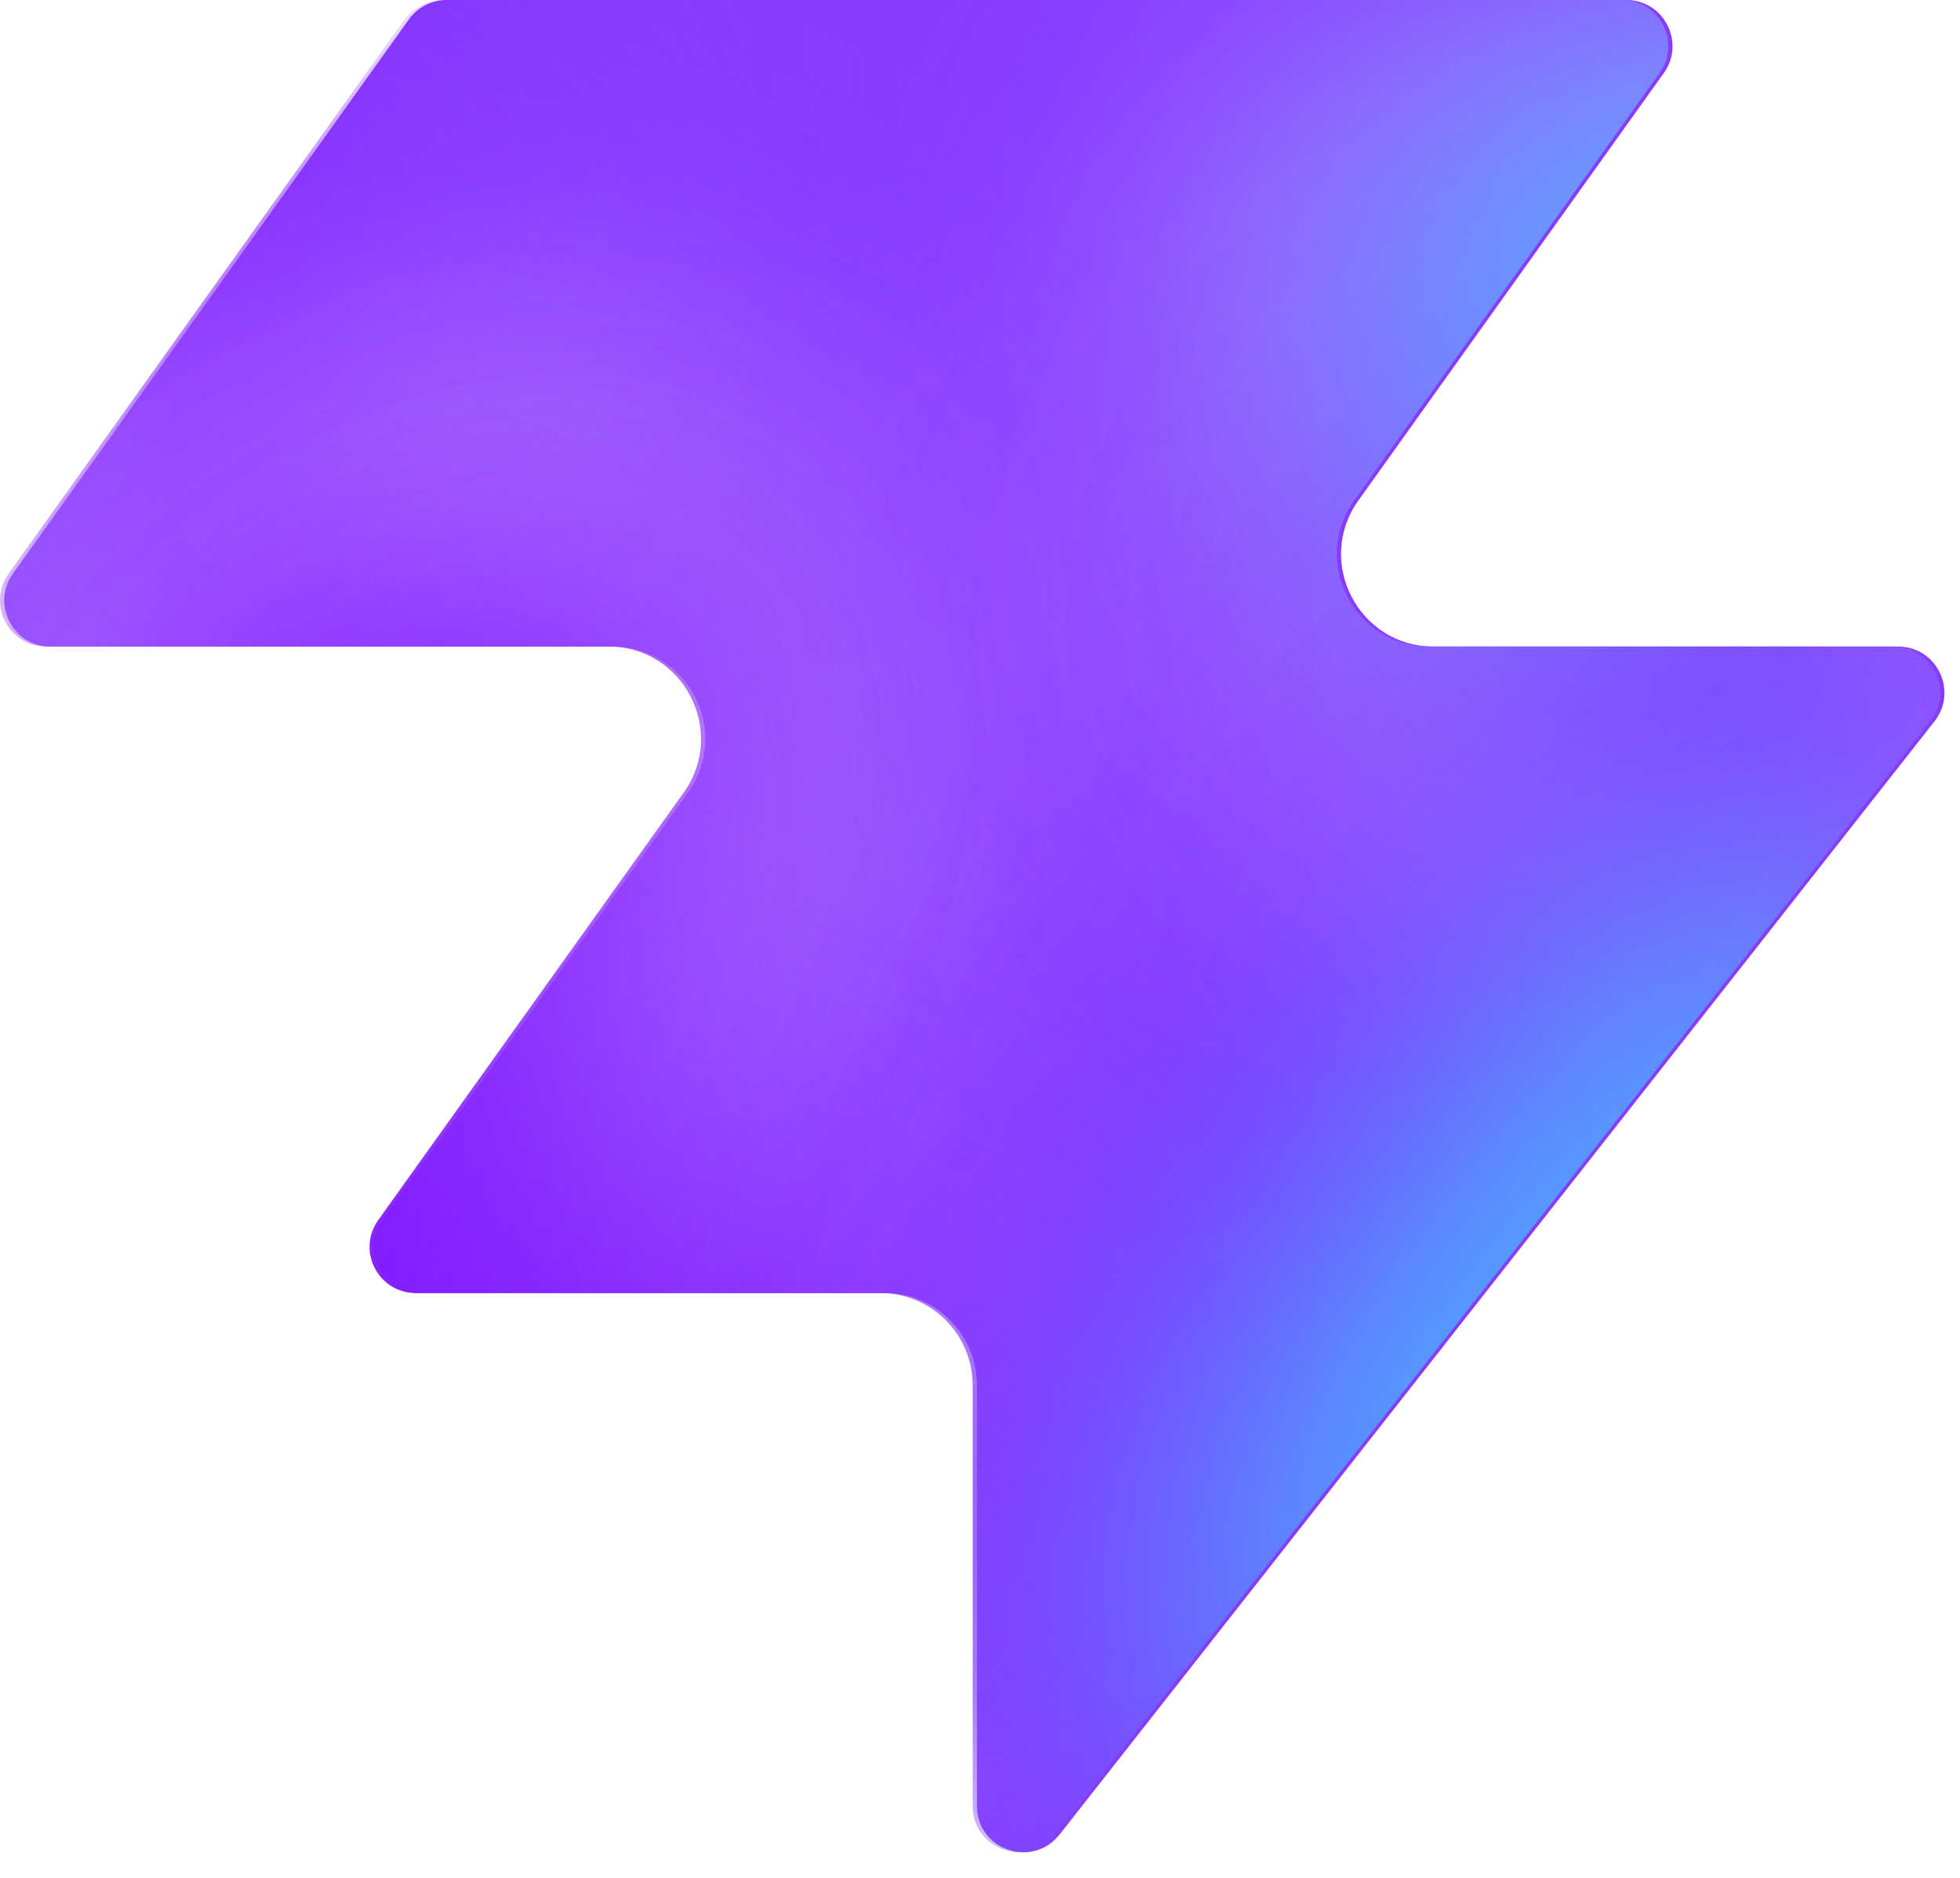
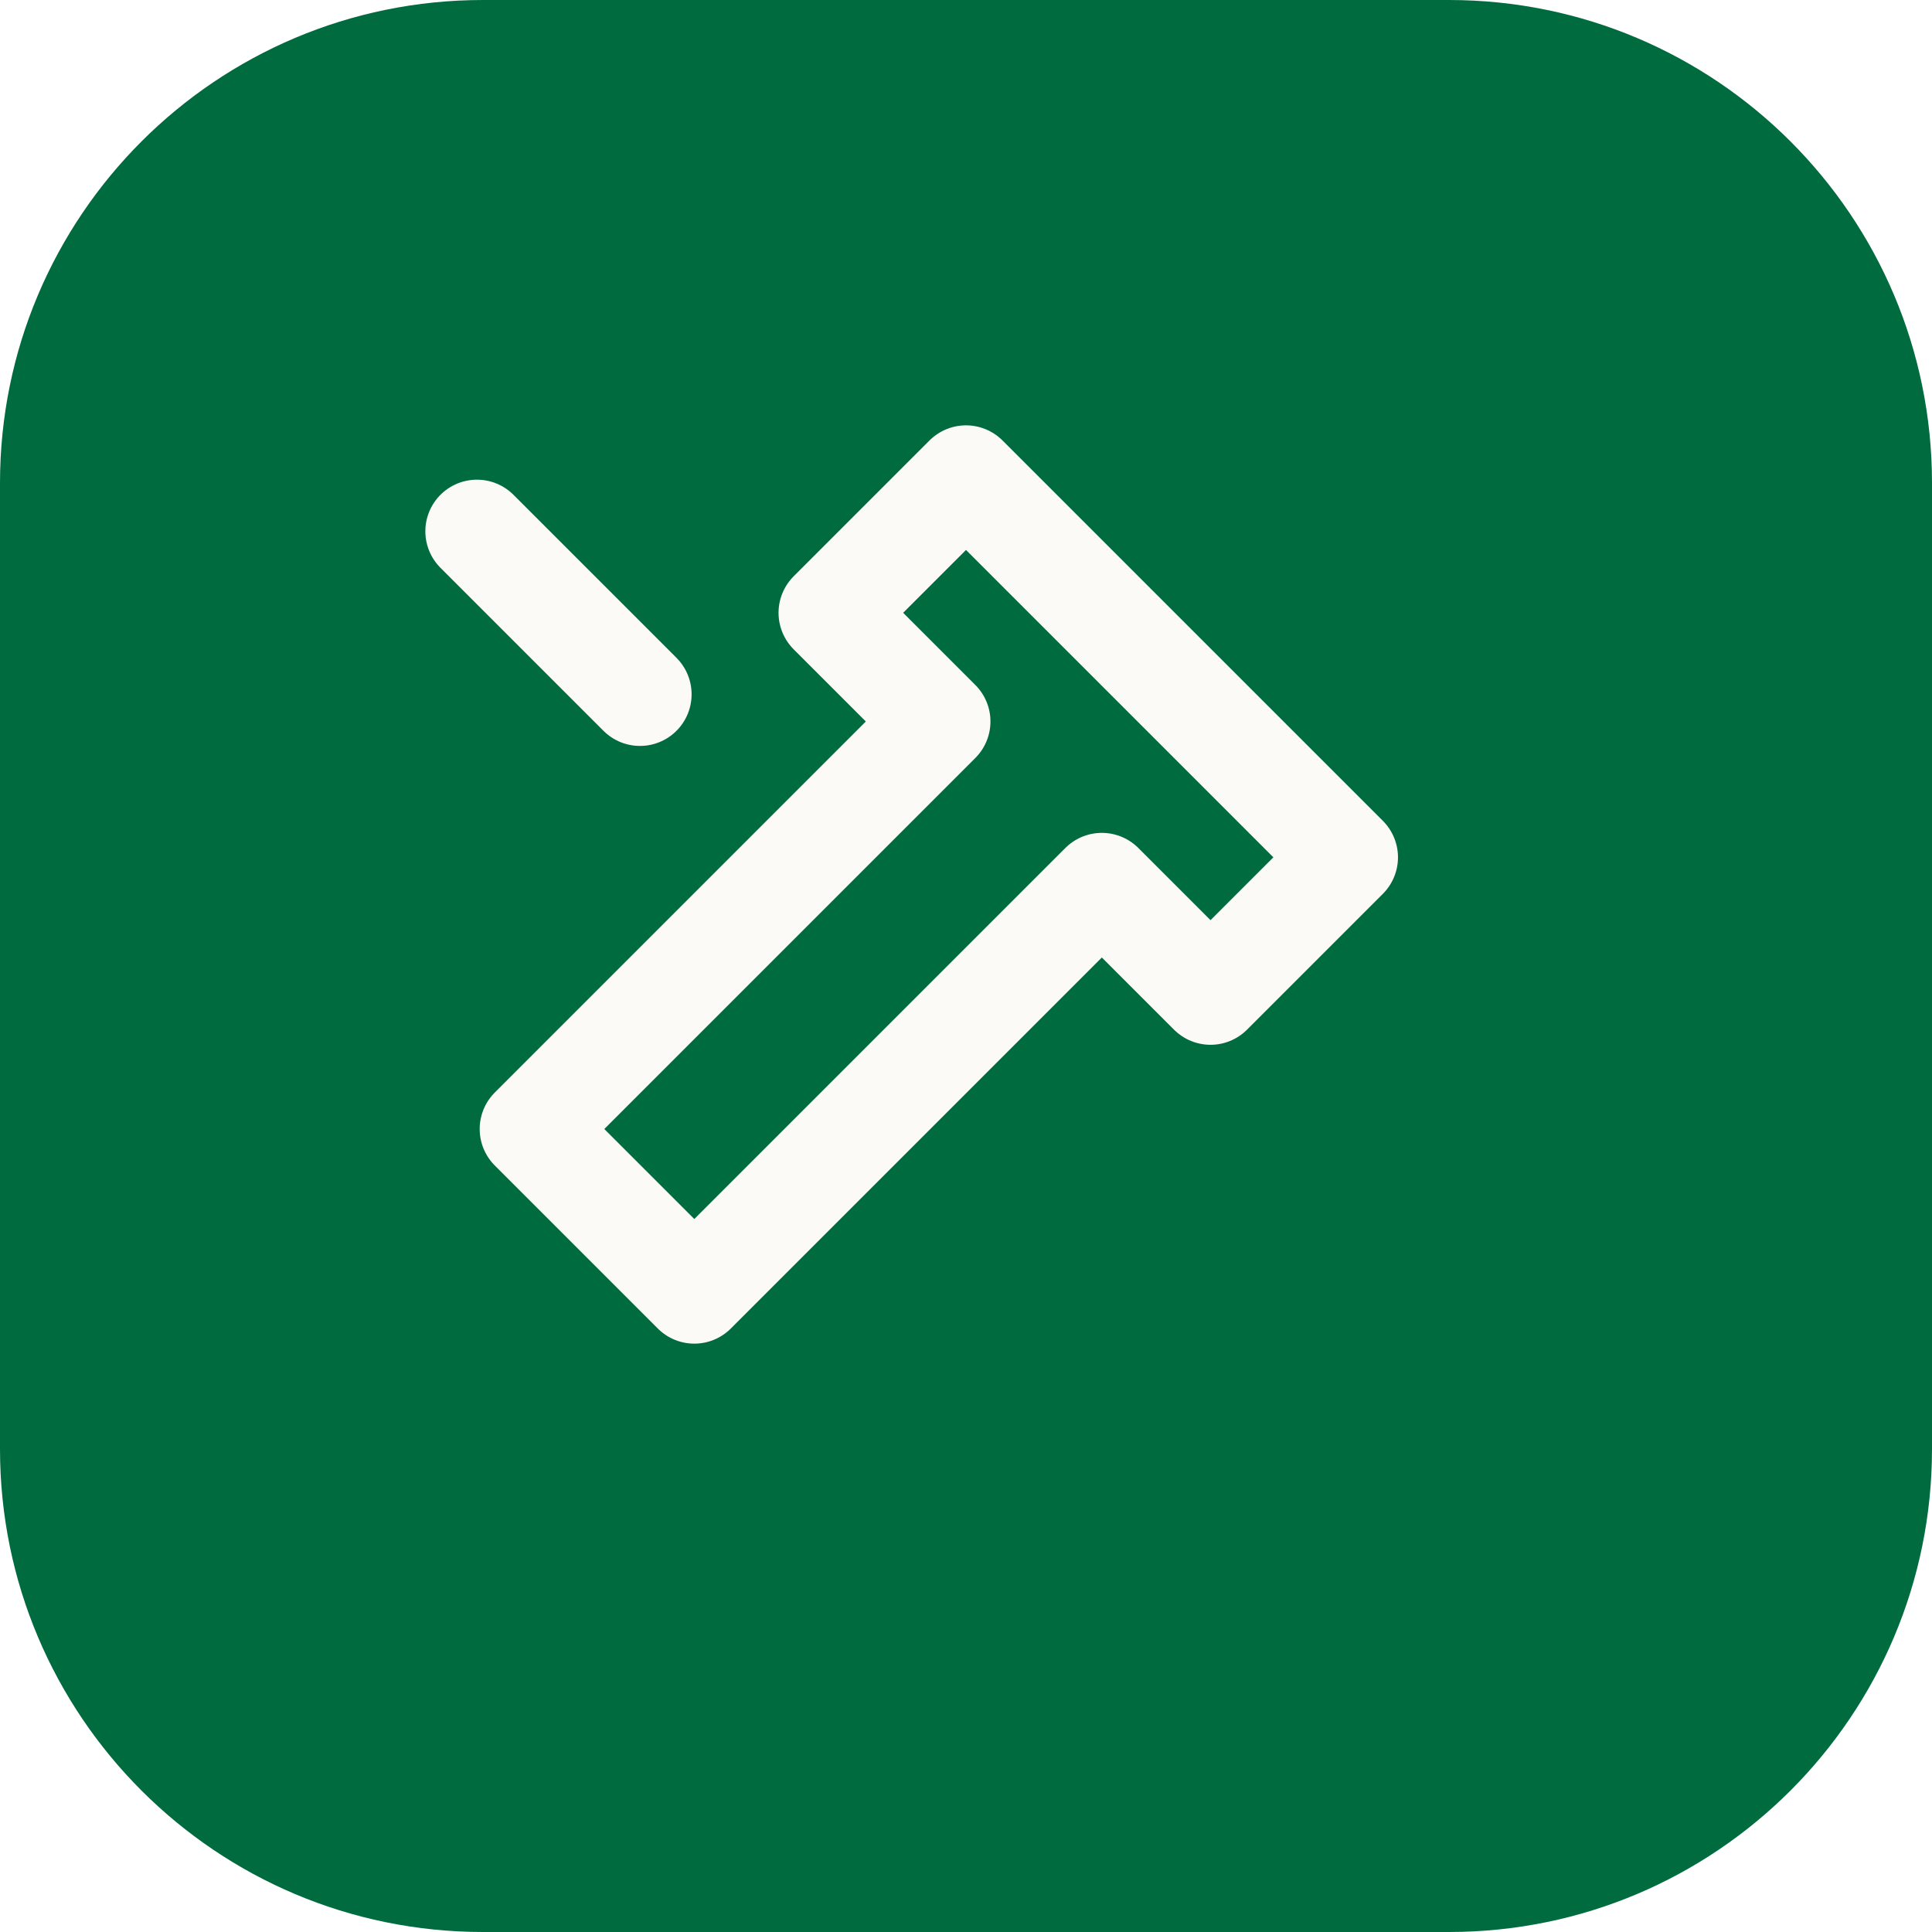
- <svg xmlns="http://www.w3.org/2000/svg" width="48" height="46" fill="none" viewBox="0 0 48 46">
-   <path fill="#863bff" d="M25.946 44.938c-.664.845-2.021.375-2.021-.698V33.937a2.26 2.26 0 0 0-2.262-2.262H10.287c-.92 0-1.456-1.04-.92-1.788l7.48-10.471c1.07-1.497 0-3.578-1.842-3.578H1.237c-.92 0-1.456-1.04-.92-1.788L10.013.474c.214-.297.556-.474.92-.474h28.894c.92 0 1.456 1.04.92 1.788l-7.48 10.471c-1.07 1.498 0 3.579 1.842 3.579h11.377c.943 0 1.473 1.088.89 1.83L25.947 44.94z" style="fill:#863bff;fill:color(display-p3 .525 .23 1);fill-opacity:1" />
-   <mask id="a" width="48" height="46" x="0" y="0" maskUnits="userSpaceOnUse" style="mask-type:alpha">
-     <path fill="#000" d="M25.842 44.938c-.664.844-2.021.375-2.021-.698V33.937a2.26 2.26 0 0 0-2.262-2.262H10.183c-.92 0-1.456-1.04-.92-1.788l7.48-10.471c1.07-1.498 0-3.579-1.842-3.579H1.133c-.92 0-1.456-1.04-.92-1.787L9.91.473c.214-.297.556-.474.92-.474h28.894c.92 0 1.456 1.04.92 1.788l-7.48 10.471c-1.07 1.498 0 3.578 1.842 3.578h11.377c.943 0 1.473 1.088.89 1.832L25.843 44.94z" style="fill:#000;fill-opacity:1" />
-   </mask>
-   <g mask="url(#a)">
-     <g filter="url(#b)">
-       <ellipse cx="5.508" cy="14.704" fill="#ede6ff" rx="5.508" ry="14.704" style="fill:#ede6ff;fill:color(display-p3 .927 .903 1);fill-opacity:1" transform="matrix(.00324 1 1 -.00324 -4.47 31.516)" />
-     </g>
-     <g filter="url(#c)">
-       <ellipse cx="10.399" cy="29.851" fill="#ede6ff" rx="10.399" ry="29.851" style="fill:#ede6ff;fill:color(display-p3 .927 .903 1);fill-opacity:1" transform="matrix(.00324 1 1 -.00324 -39.328 7.883)" />
-     </g>
-     <g filter="url(#d)">
-       <ellipse cx="5.508" cy="30.487" fill="#7e14ff" rx="5.508" ry="30.487" style="fill:#7e14ff;fill:color(display-p3 .492 .077 1);fill-opacity:1" transform="rotate(89.814 -25.913 -14.639)scale(1 -1)" />
-     </g>
-     <g filter="url(#e)">
-       <ellipse cx="5.508" cy="30.599" fill="#7e14ff" rx="5.508" ry="30.599" style="fill:#7e14ff;fill:color(display-p3 .492 .077 1);fill-opacity:1" transform="rotate(89.814 -32.644 -3.334)scale(1 -1)" />
-     </g>
-     <g filter="url(#f)">
-       <ellipse cx="5.508" cy="30.599" fill="#7e14ff" rx="5.508" ry="30.599" style="fill:#7e14ff;fill:color(display-p3 .492 .077 1);fill-opacity:1" transform="matrix(.00324 1 1 -.00324 -34.34 30.47)" />
-     </g>
-     <g filter="url(#g)">
-       <ellipse cx="14.072" cy="22.078" fill="#ede6ff" rx="14.072" ry="22.078" style="fill:#ede6ff;fill:color(display-p3 .927 .903 1);fill-opacity:1" transform="rotate(93.35 24.506 48.493)scale(-1 1)" />
-     </g>
-     <g filter="url(#h)">
-       <ellipse cx="3.47" cy="21.501" fill="#7e14ff" rx="3.47" ry="21.501" style="fill:#7e14ff;fill:color(display-p3 .492 .077 1);fill-opacity:1" transform="rotate(89.009 28.708 47.59)scale(-1 1)" />
-     </g>
-     <g filter="url(#i)">
-       <ellipse cx="3.47" cy="21.501" fill="#7e14ff" rx="3.47" ry="21.501" style="fill:#7e14ff;fill:color(display-p3 .492 .077 1);fill-opacity:1" transform="rotate(89.009 28.708 47.59)scale(-1 1)" />
-     </g>
-     <g filter="url(#j)">
-       <ellipse cx=".387" cy="8.972" fill="#7e14ff" rx="4.407" ry="29.108" style="fill:#7e14ff;fill:color(display-p3 .492 .077 1);fill-opacity:1" transform="rotate(39.51 .387 8.972)" />
-     </g>
-     <g filter="url(#k)">
-       <ellipse cx="47.523" cy="-6.092" fill="#7e14ff" rx="4.407" ry="29.108" style="fill:#7e14ff;fill:color(display-p3 .492 .077 1);fill-opacity:1" transform="rotate(37.892 47.523 -6.092)" />
-     </g>
-     <g filter="url(#l)">
-       <ellipse cx="41.412" cy="6.333" fill="#47bfff" rx="5.971" ry="9.665" style="fill:#47bfff;fill:color(display-p3 .28 .748 1);fill-opacity:1" transform="rotate(37.892 41.412 6.333)" />
-     </g>
-     <g filter="url(#m)">
-       <ellipse cx="-1.879" cy="38.332" fill="#7e14ff" rx="4.407" ry="29.108" style="fill:#7e14ff;fill:color(display-p3 .492 .077 1);fill-opacity:1" transform="rotate(37.892 -1.88 38.332)" />
-     </g>
-     <g filter="url(#n)">
-       <ellipse cx="-1.879" cy="38.332" fill="#7e14ff" rx="4.407" ry="29.108" style="fill:#7e14ff;fill:color(display-p3 .492 .077 1);fill-opacity:1" transform="rotate(37.892 -1.88 38.332)" />
-     </g>
-     <g filter="url(#o)">
-       <ellipse cx="35.651" cy="29.907" fill="#7e14ff" rx="4.407" ry="29.108" style="fill:#7e14ff;fill:color(display-p3 .492 .077 1);fill-opacity:1" transform="rotate(37.892 35.651 29.907)" />
-     </g>
-     <g filter="url(#p)">
-       <ellipse cx="38.418" cy="32.4" fill="#47bfff" rx="5.971" ry="15.297" style="fill:#47bfff;fill:color(display-p3 .28 .748 1);fill-opacity:1" transform="rotate(37.892 38.418 32.4)" />
-     </g>
+ <svg xmlns="http://www.w3.org/2000/svg" viewBox="0 0 32 32">
+   <rect width="32" height="32" rx="8" fill="#006b3f" />
+   <g fill="none" stroke="#fcfaf6" stroke-width="1.9" stroke-linecap="round" stroke-linejoin="round" transform="translate(16 16) scale(.9) translate(-12 -12)">
+     <path d="m14 5 5 5-2.5 2.5-2-2L7 18l-3-3 7.5-7.5-2-2L12 3l2 2Z" />
+     <path d="m3 4 3 3" />
  </g>
-   <defs>
-     <filter id="b" width="60.045" height="41.654" x="-19.77" y="16.149" color-interpolation-filters="sRGB" filterUnits="userSpaceOnUse">
-       <feFlood flood-opacity="0" result="BackgroundImageFix" />
-       <feBlend in="SourceGraphic" in2="BackgroundImageFix" result="shape" />
-       <feGaussianBlur result="effect1_foregroundBlur_2002_17158" stdDeviation="7.659" />
-     </filter>
-     <filter id="c" width="90.34" height="51.437" x="-54.613" y="-7.533" color-interpolation-filters="sRGB" filterUnits="userSpaceOnUse">
-       <feFlood flood-opacity="0" result="BackgroundImageFix" />
-       <feBlend in="SourceGraphic" in2="BackgroundImageFix" result="shape" />
-       <feGaussianBlur result="effect1_foregroundBlur_2002_17158" stdDeviation="7.659" />
-     </filter>
-     <filter id="d" width="79.355" height="29.4" x="-49.64" y="2.03" color-interpolation-filters="sRGB" filterUnits="userSpaceOnUse">
-       <feFlood flood-opacity="0" result="BackgroundImageFix" />
-       <feBlend in="SourceGraphic" in2="BackgroundImageFix" result="shape" />
-       <feGaussianBlur result="effect1_foregroundBlur_2002_17158" stdDeviation="4.596" />
-     </filter>
-     <filter id="e" width="79.579" height="29.4" x="-45.045" y="20.029" color-interpolation-filters="sRGB" filterUnits="userSpaceOnUse">
-       <feFlood flood-opacity="0" result="BackgroundImageFix" />
-       <feBlend in="SourceGraphic" in2="BackgroundImageFix" result="shape" />
-       <feGaussianBlur result="effect1_foregroundBlur_2002_17158" stdDeviation="4.596" />
-     </filter>
-     <filter id="f" width="79.579" height="29.4" x="-43.513" y="21.178" color-interpolation-filters="sRGB" filterUnits="userSpaceOnUse">
-       <feFlood flood-opacity="0" result="BackgroundImageFix" />
-       <feBlend in="SourceGraphic" in2="BackgroundImageFix" result="shape" />
-       <feGaussianBlur result="effect1_foregroundBlur_2002_17158" stdDeviation="4.596" />
-     </filter>
-     <filter id="g" width="74.749" height="58.852" x="15.756" y="-17.901" color-interpolation-filters="sRGB" filterUnits="userSpaceOnUse">
-       <feFlood flood-opacity="0" result="BackgroundImageFix" />
-       <feBlend in="SourceGraphic" in2="BackgroundImageFix" result="shape" />
-       <feGaussianBlur result="effect1_foregroundBlur_2002_17158" stdDeviation="7.659" />
-     </filter>
-     <filter id="h" width="61.377" height="25.362" x="23.548" y="2.284" color-interpolation-filters="sRGB" filterUnits="userSpaceOnUse">
-       <feFlood flood-opacity="0" result="BackgroundImageFix" />
-       <feBlend in="SourceGraphic" in2="BackgroundImageFix" result="shape" />
-       <feGaussianBlur result="effect1_foregroundBlur_2002_17158" stdDeviation="4.596" />
-     </filter>
-     <filter id="i" width="61.377" height="25.362" x="23.548" y="2.284" color-interpolation-filters="sRGB" filterUnits="userSpaceOnUse">
-       <feFlood flood-opacity="0" result="BackgroundImageFix" />
-       <feBlend in="SourceGraphic" in2="BackgroundImageFix" result="shape" />
-       <feGaussianBlur result="effect1_foregroundBlur_2002_17158" stdDeviation="4.596" />
-     </filter>
-     <filter id="j" width="56.045" height="63.649" x="-27.636" y="-22.853" color-interpolation-filters="sRGB" filterUnits="userSpaceOnUse">
-       <feFlood flood-opacity="0" result="BackgroundImageFix" />
-       <feBlend in="SourceGraphic" in2="BackgroundImageFix" result="shape" />
-       <feGaussianBlur result="effect1_foregroundBlur_2002_17158" stdDeviation="4.596" />
-     </filter>
-     <filter id="k" width="54.814" height="64.646" x="20.116" y="-38.415" color-interpolation-filters="sRGB" filterUnits="userSpaceOnUse">
-       <feFlood flood-opacity="0" result="BackgroundImageFix" />
-       <feBlend in="SourceGraphic" in2="BackgroundImageFix" result="shape" />
-       <feGaussianBlur result="effect1_foregroundBlur_2002_17158" stdDeviation="4.596" />
-     </filter>
-     <filter id="l" width="33.541" height="35.313" x="24.641" y="-11.323" color-interpolation-filters="sRGB" filterUnits="userSpaceOnUse">
-       <feFlood flood-opacity="0" result="BackgroundImageFix" />
-       <feBlend in="SourceGraphic" in2="BackgroundImageFix" result="shape" />
-       <feGaussianBlur result="effect1_foregroundBlur_2002_17158" stdDeviation="4.596" />
-     </filter>
-     <filter id="m" width="54.814" height="64.646" x="-29.286" y="6.009" color-interpolation-filters="sRGB" filterUnits="userSpaceOnUse">
-       <feFlood flood-opacity="0" result="BackgroundImageFix" />
-       <feBlend in="SourceGraphic" in2="BackgroundImageFix" result="shape" />
-       <feGaussianBlur result="effect1_foregroundBlur_2002_17158" stdDeviation="4.596" />
-     </filter>
-     <filter id="n" width="54.814" height="64.646" x="-29.286" y="6.009" color-interpolation-filters="sRGB" filterUnits="userSpaceOnUse">
-       <feFlood flood-opacity="0" result="BackgroundImageFix" />
-       <feBlend in="SourceGraphic" in2="BackgroundImageFix" result="shape" />
-       <feGaussianBlur result="effect1_foregroundBlur_2002_17158" stdDeviation="4.596" />
-     </filter>
-     <filter id="o" width="54.814" height="64.646" x="8.244" y="-2.416" color-interpolation-filters="sRGB" filterUnits="userSpaceOnUse">
-       <feFlood flood-opacity="0" result="BackgroundImageFix" />
-       <feBlend in="SourceGraphic" in2="BackgroundImageFix" result="shape" />
-       <feGaussianBlur result="effect1_foregroundBlur_2002_17158" stdDeviation="4.596" />
-     </filter>
-     <filter id="p" width="39.409" height="43.623" x="18.713" y="10.588" color-interpolation-filters="sRGB" filterUnits="userSpaceOnUse">
-       <feFlood flood-opacity="0" result="BackgroundImageFix" />
-       <feBlend in="SourceGraphic" in2="BackgroundImageFix" result="shape" />
-       <feGaussianBlur result="effect1_foregroundBlur_2002_17158" stdDeviation="4.596" />
-     </filter>
-   </defs>
</svg>
